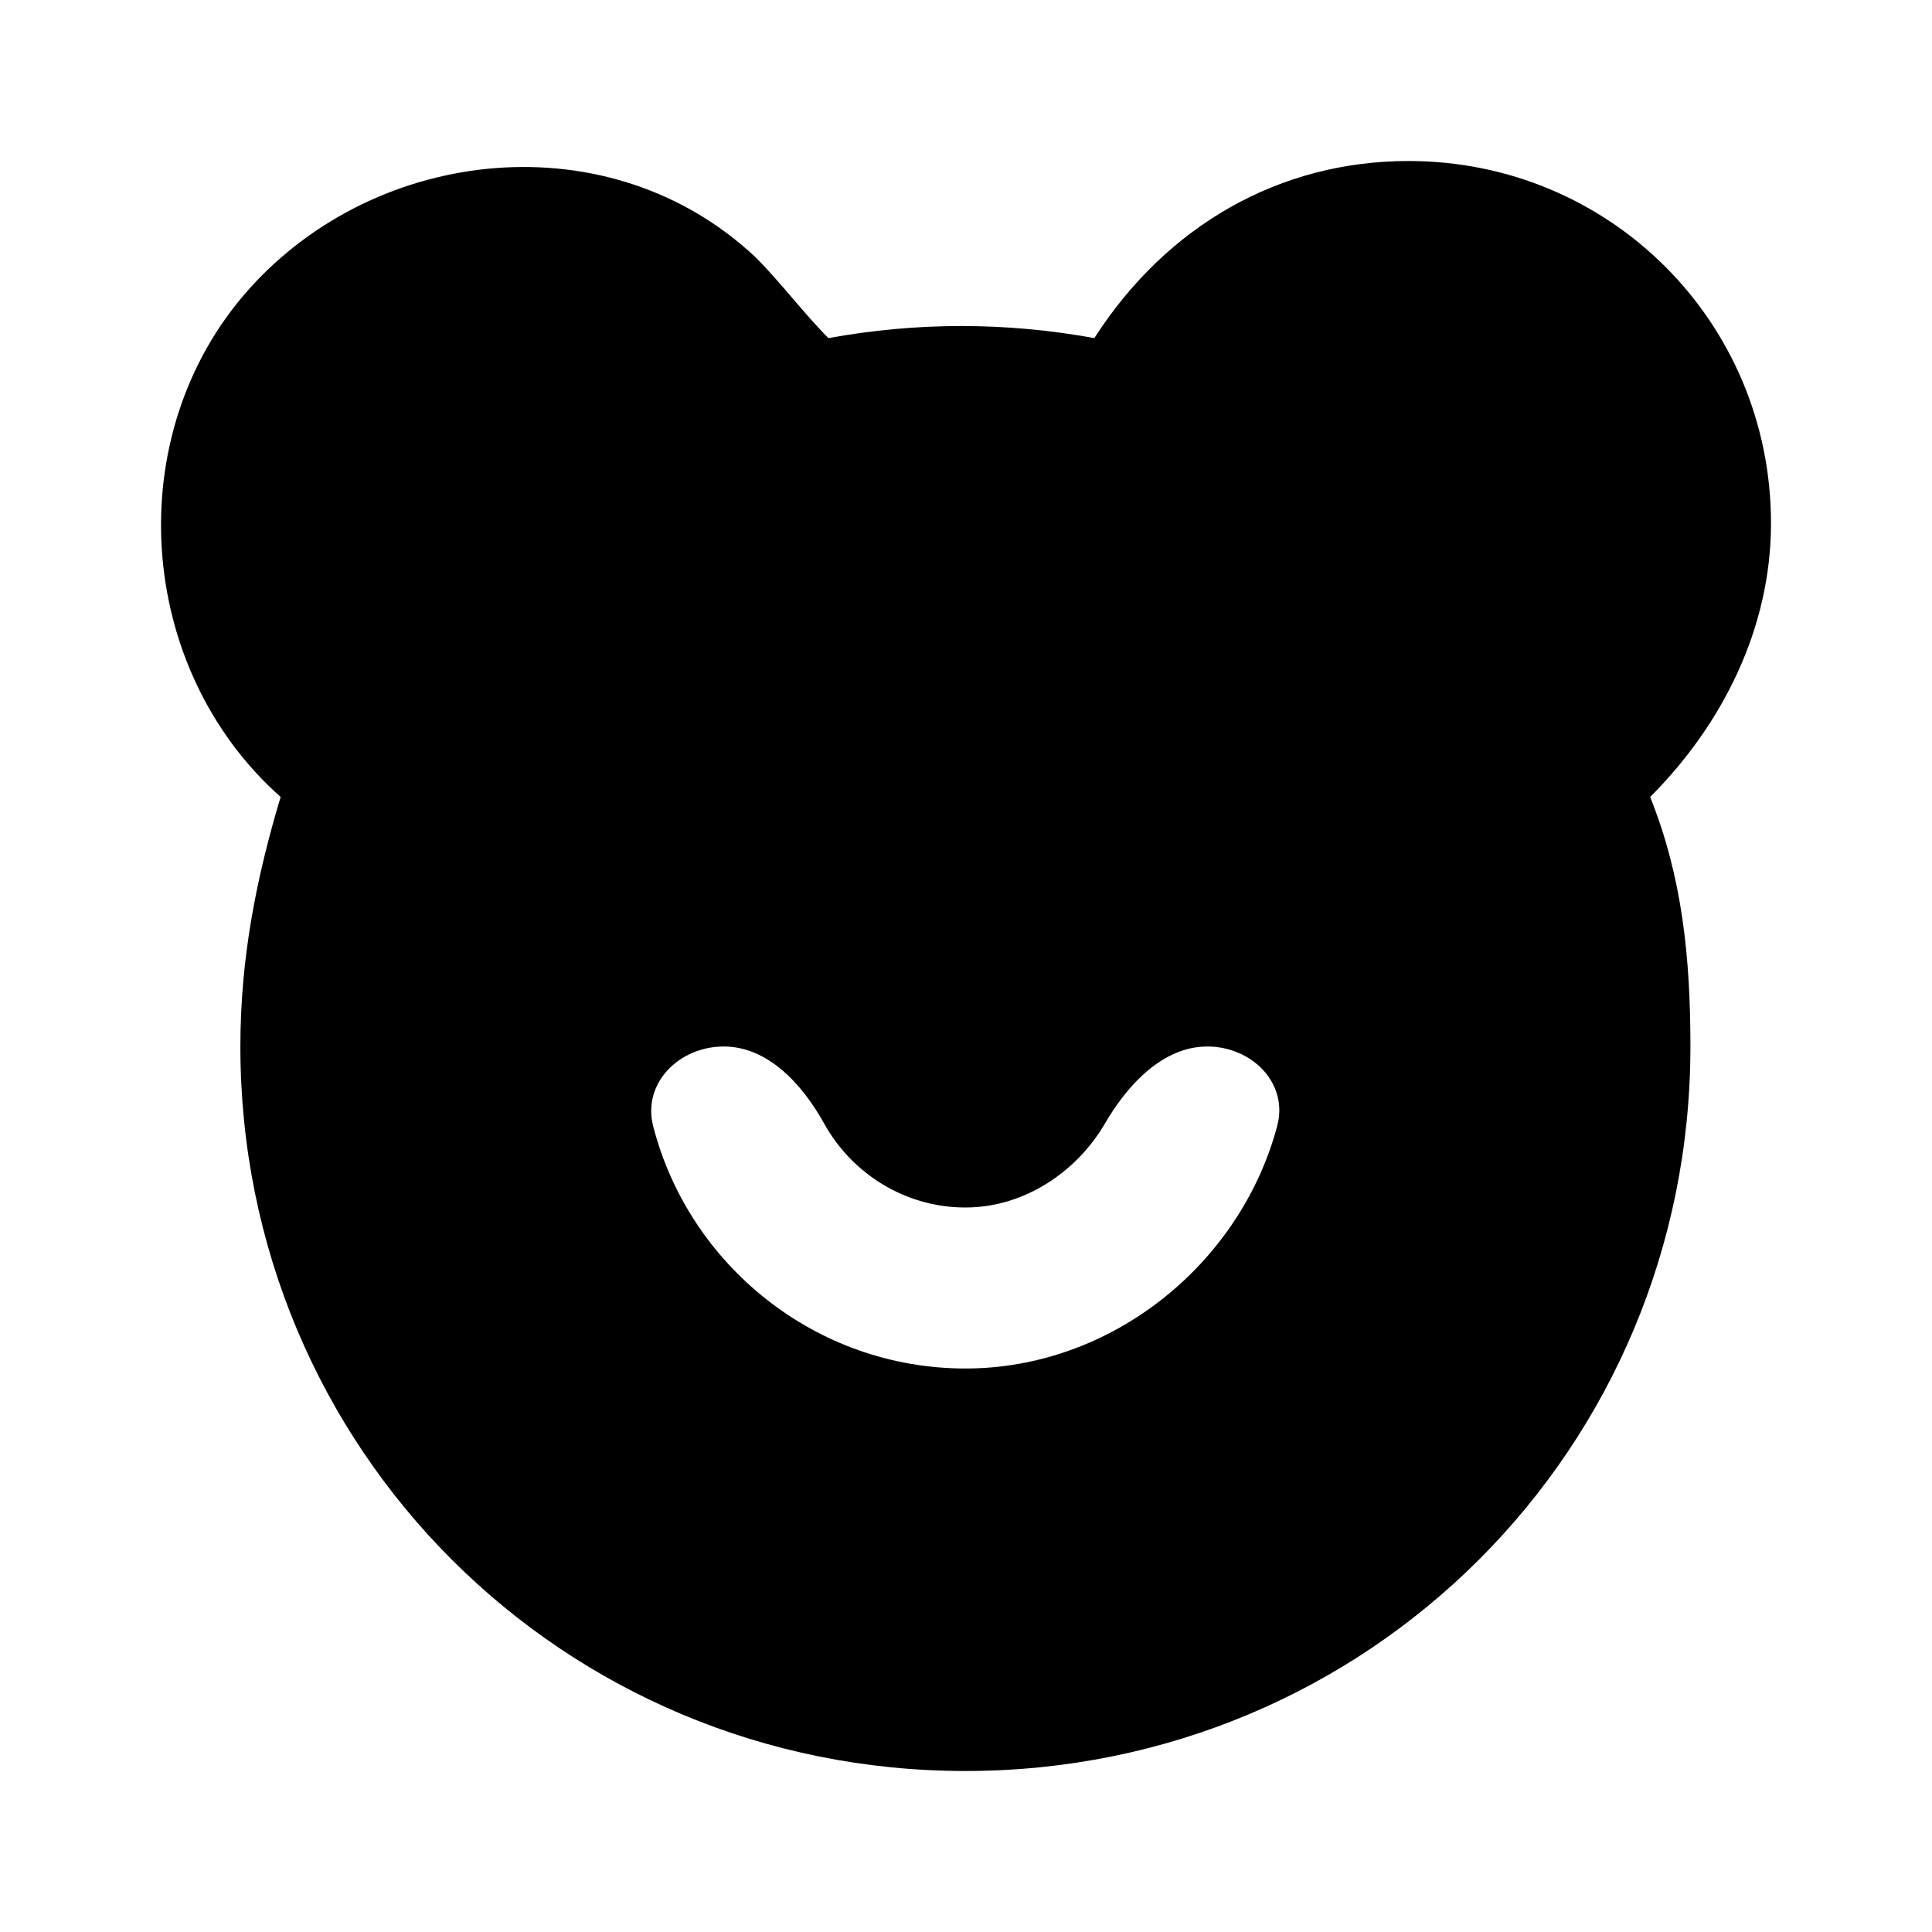
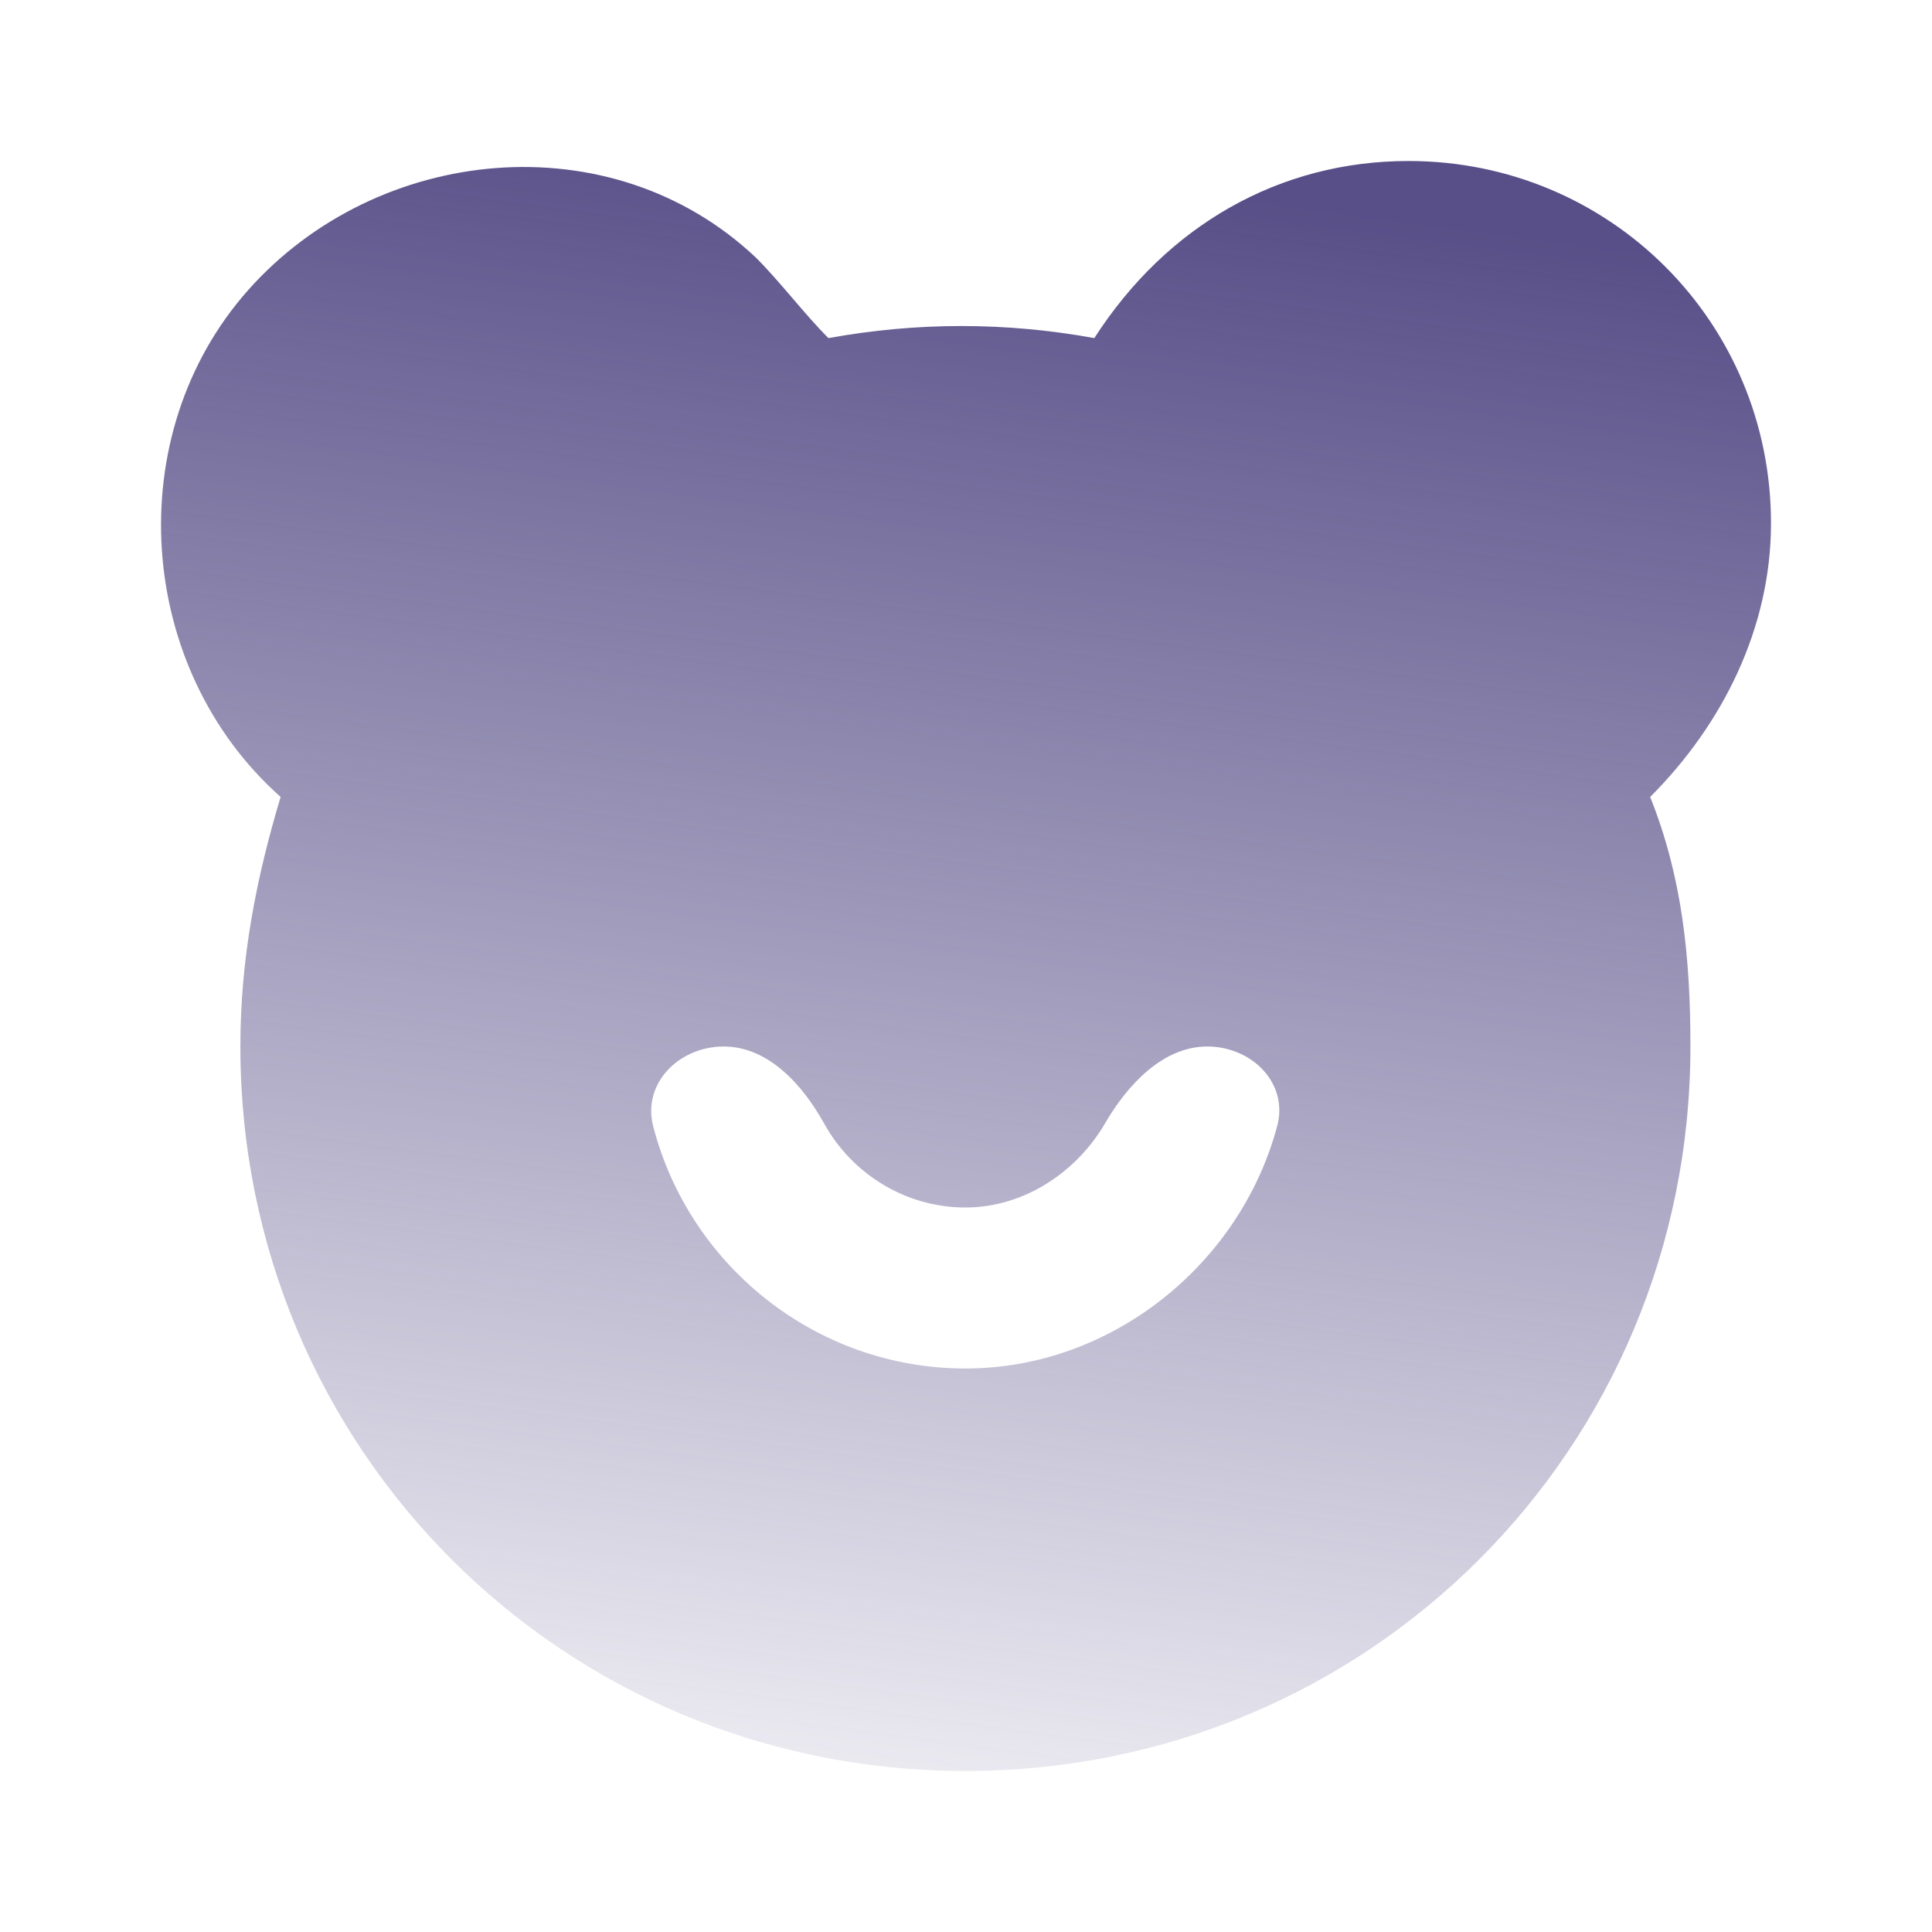
<svg xmlns="http://www.w3.org/2000/svg" width="24" height="24" viewBox="0 0 24 24" fill="none">
  <path d="M17.497 2C19.998 2 22 4 22 6.5C22 7.8 21.399 9 20.499 9.9C20.899 10.9 20.999 11.9 20.999 13C20.999 18 16.996 22 11.992 22C6.989 22 2.986 18 2.986 13C2.986 11.9 3.186 10.9 3.486 9.9C1.685 8.3 1.485 5.4 3.086 3.6C4.687 1.8 7.589 1.5 9.39 3.2C9.691 3.5 9.991 3.9 10.291 4.2C11.392 4 12.493 4 13.594 4.2C14.494 2.8 15.895 2 17.497 2ZM10.239 13.959C9.971 13.475 9.543 13 8.99 13C8.437 13 7.977 13.455 8.114 13.99C8.558 15.716 10.133 17 11.992 17C13.82 17 15.412 15.692 15.866 13.987C16.008 13.454 15.549 13 14.998 13C14.444 13 14.005 13.477 13.727 13.955C13.38 14.552 12.729 15 11.992 15C11.244 15 10.582 14.578 10.239 13.959Z" fill="url(#paint0_linear_3812_29234)" />
  <defs>
    <linearGradient id="paint0_linear_3812_29234" x1="12" y1="2" x2="9" y2="24.5" gradientUnits="userSpaceOnUse">
-       <stop stopColor="#584F88" />
-       <stop offset="1" stopColor="#584F88" stopOpacity="0" />
+       <stop stop-color="#584F88" />
+       <stop offset="1" stop-color="#584F88" stop-opacity="0" />
    </linearGradient>
  </defs>
</svg>
